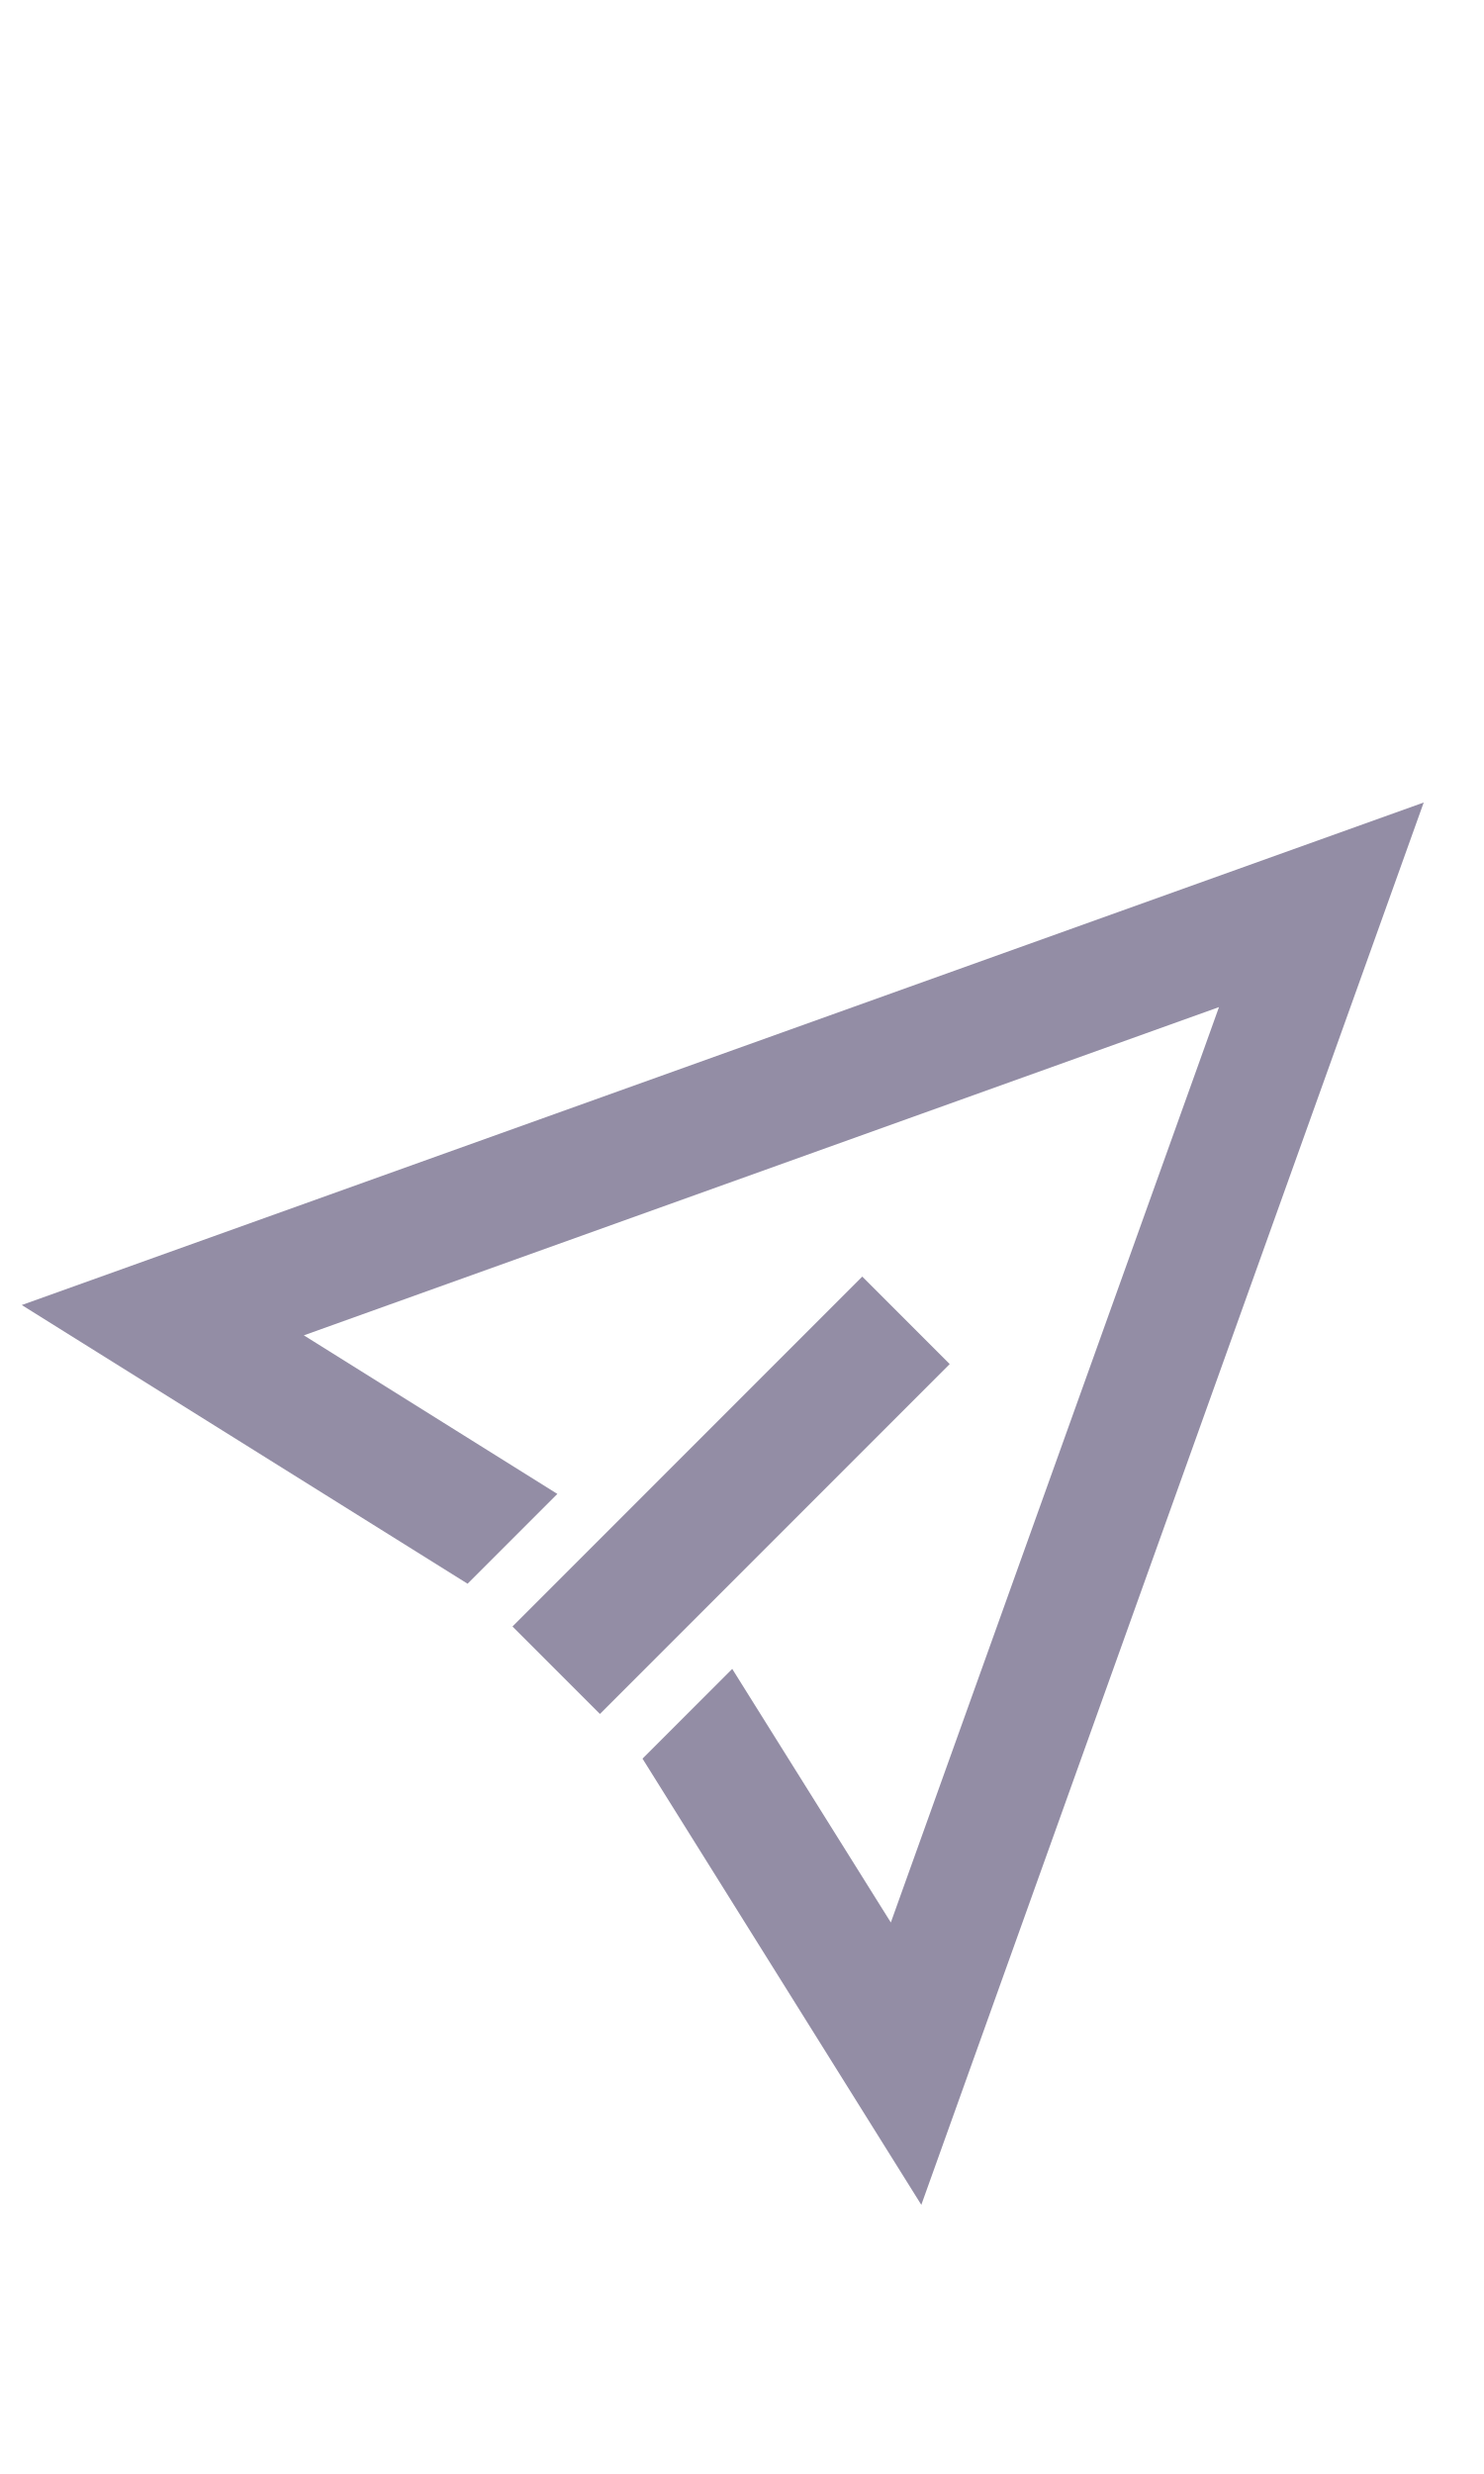
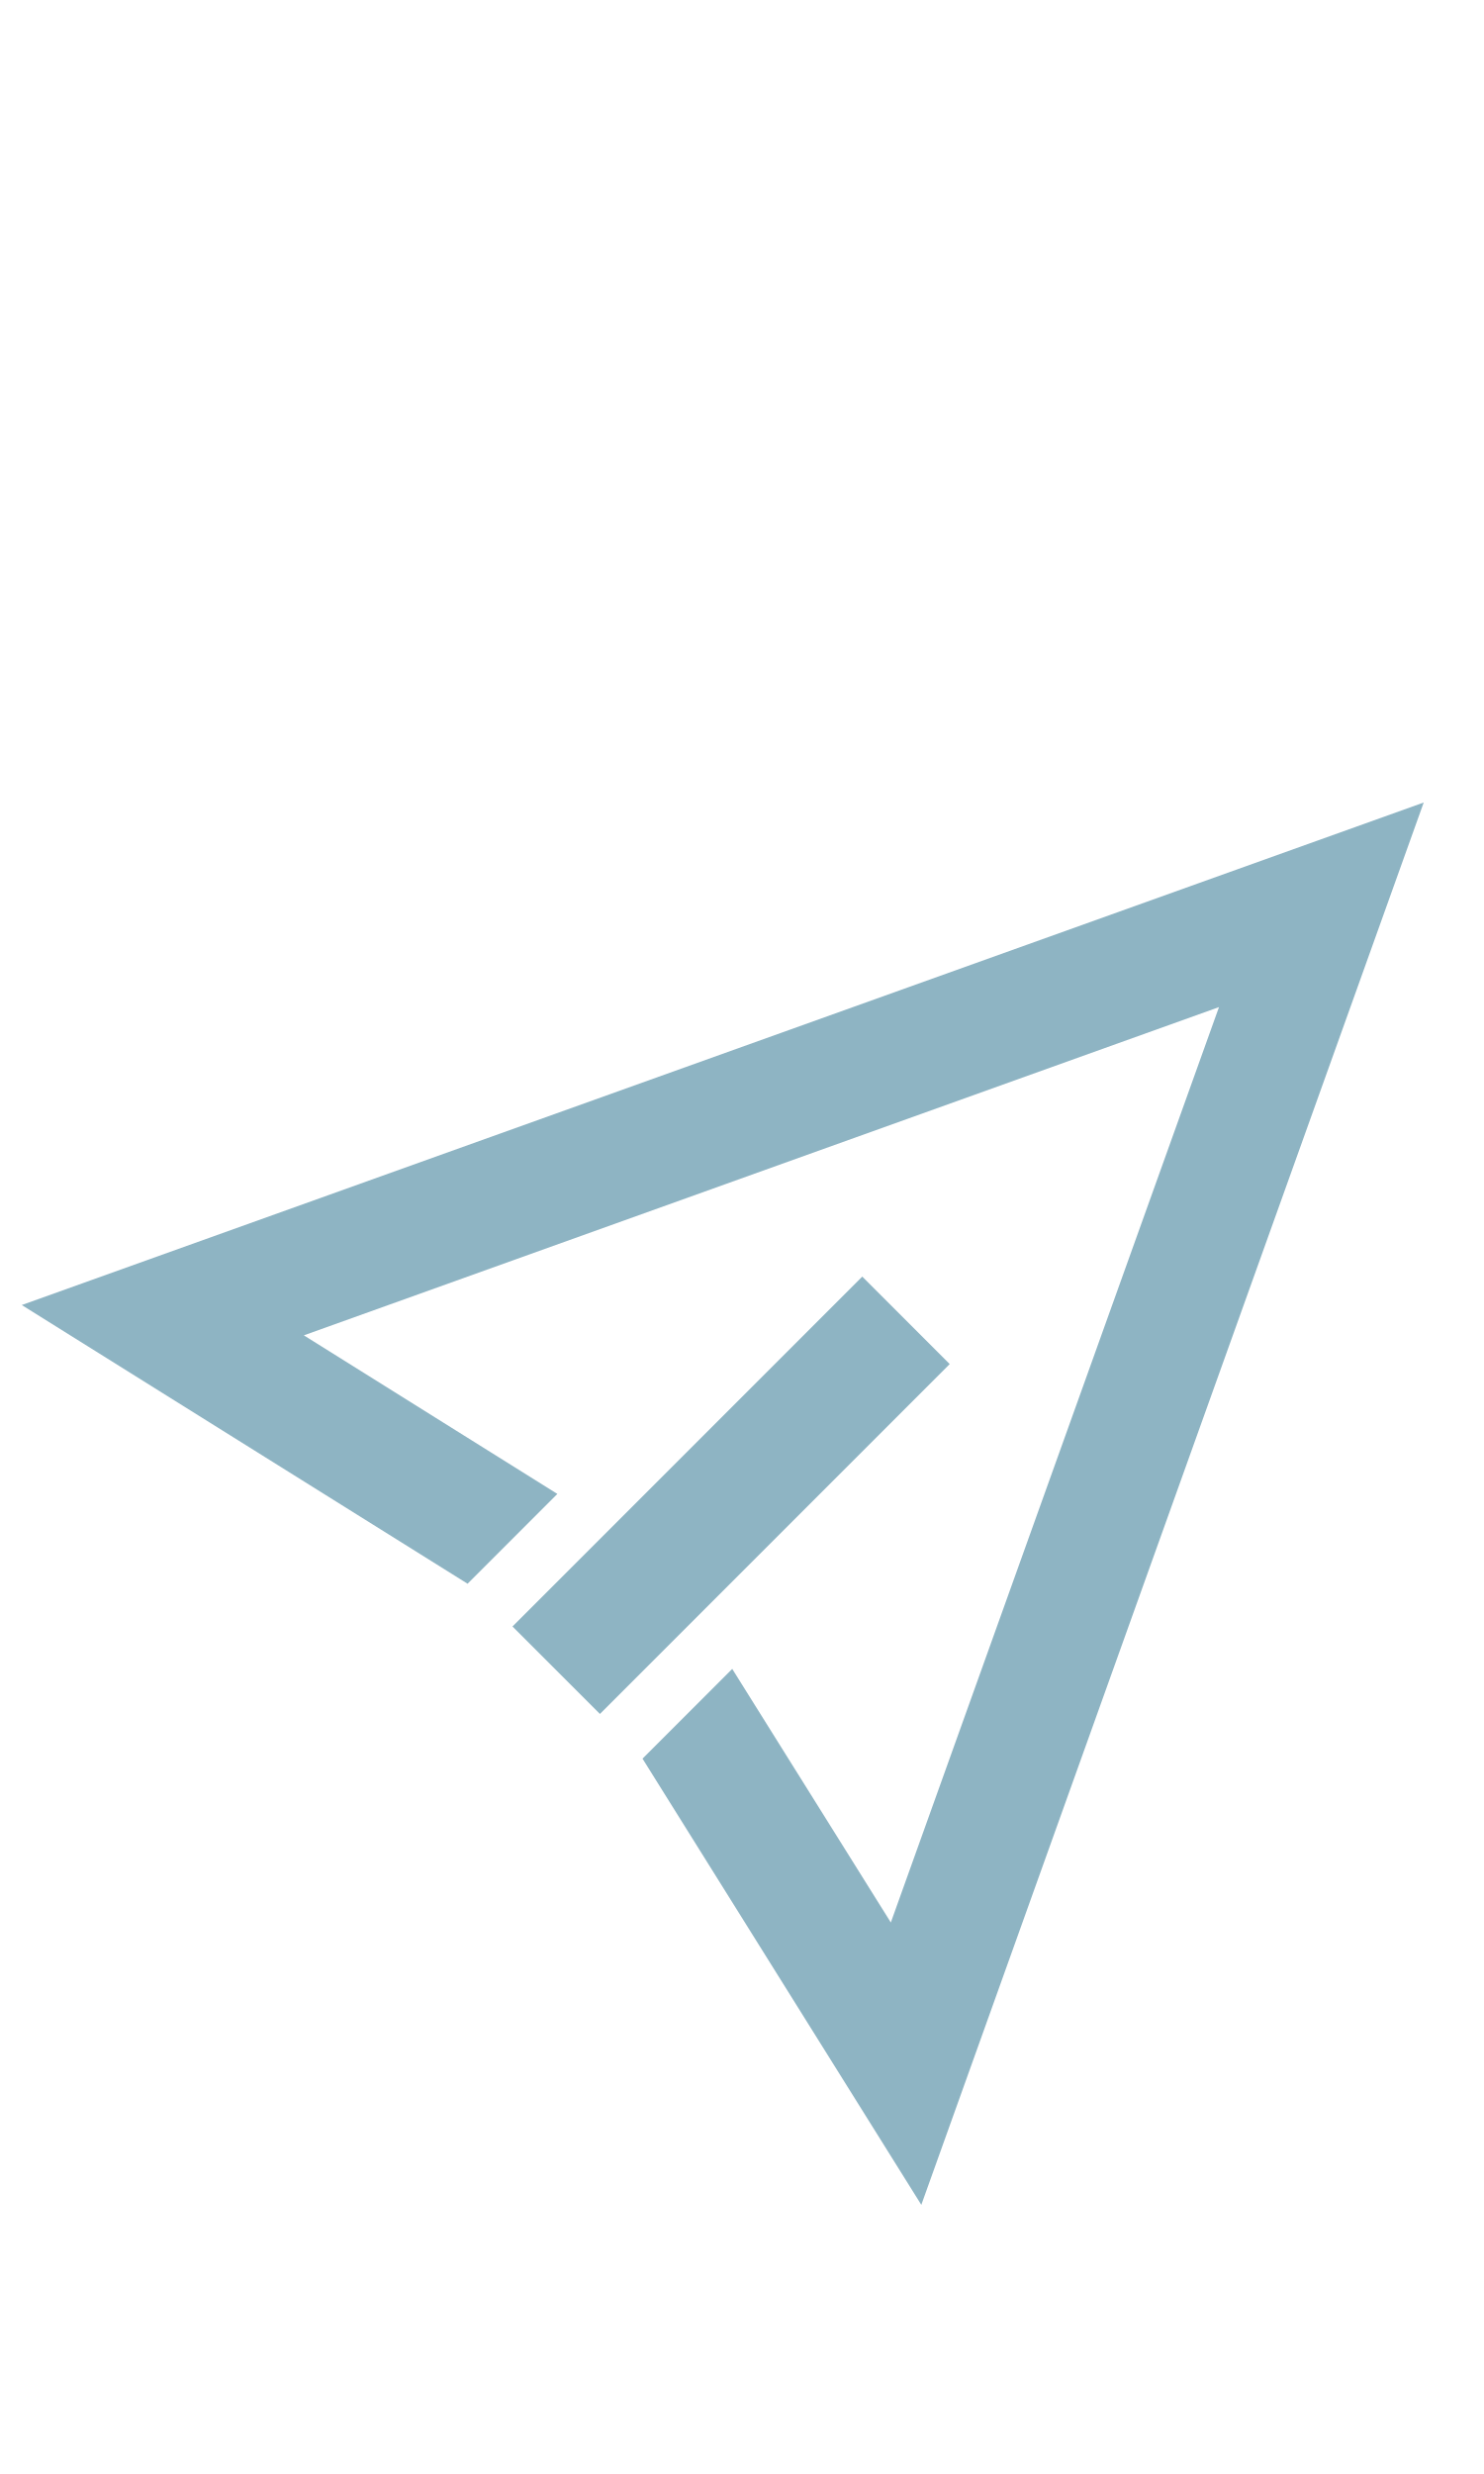
<svg xmlns="http://www.w3.org/2000/svg" width="24px" height="40px" viewBox="0 0 24 40" version="1.1">
  <g id="Send-Off-Copy" stroke="none" stroke-width="1" fill="none" fill-rule="evenodd">
    <g id="ic-send-off" transform="translate(0, 11)">
-       <g id="Group_8811" transform="translate(0, 1)" fill="#938DA5">
+       <g id="Group_8811" transform="translate(0, 1)" fill="#8eb4c3">
        <polygon id="Path_18865" points="0.352 9.1 7.562 13.606 9.014 12.154 4.914 9.59 19.714 4.283 14.407 19.083 11.842 14.983 10.391 16.434 14.9 23.648 23.025 0.975" />
        <g id="Group_8810" transform="translate(8, 8)">
          <polygon id="Rectangle_4394" transform="translate(3.823718, 4.176339) rotate(-45) translate(-3.823718, -4.176339) " points="-0.176 3.176 7.824 3.176 7.824 5.176 -0.176 5.176" />
        </g>
      </g>
      <polygon id="Rectangle_4395" points="1 0 27 0 27 26 1 26" />
    </g>
  </g>
</svg>
